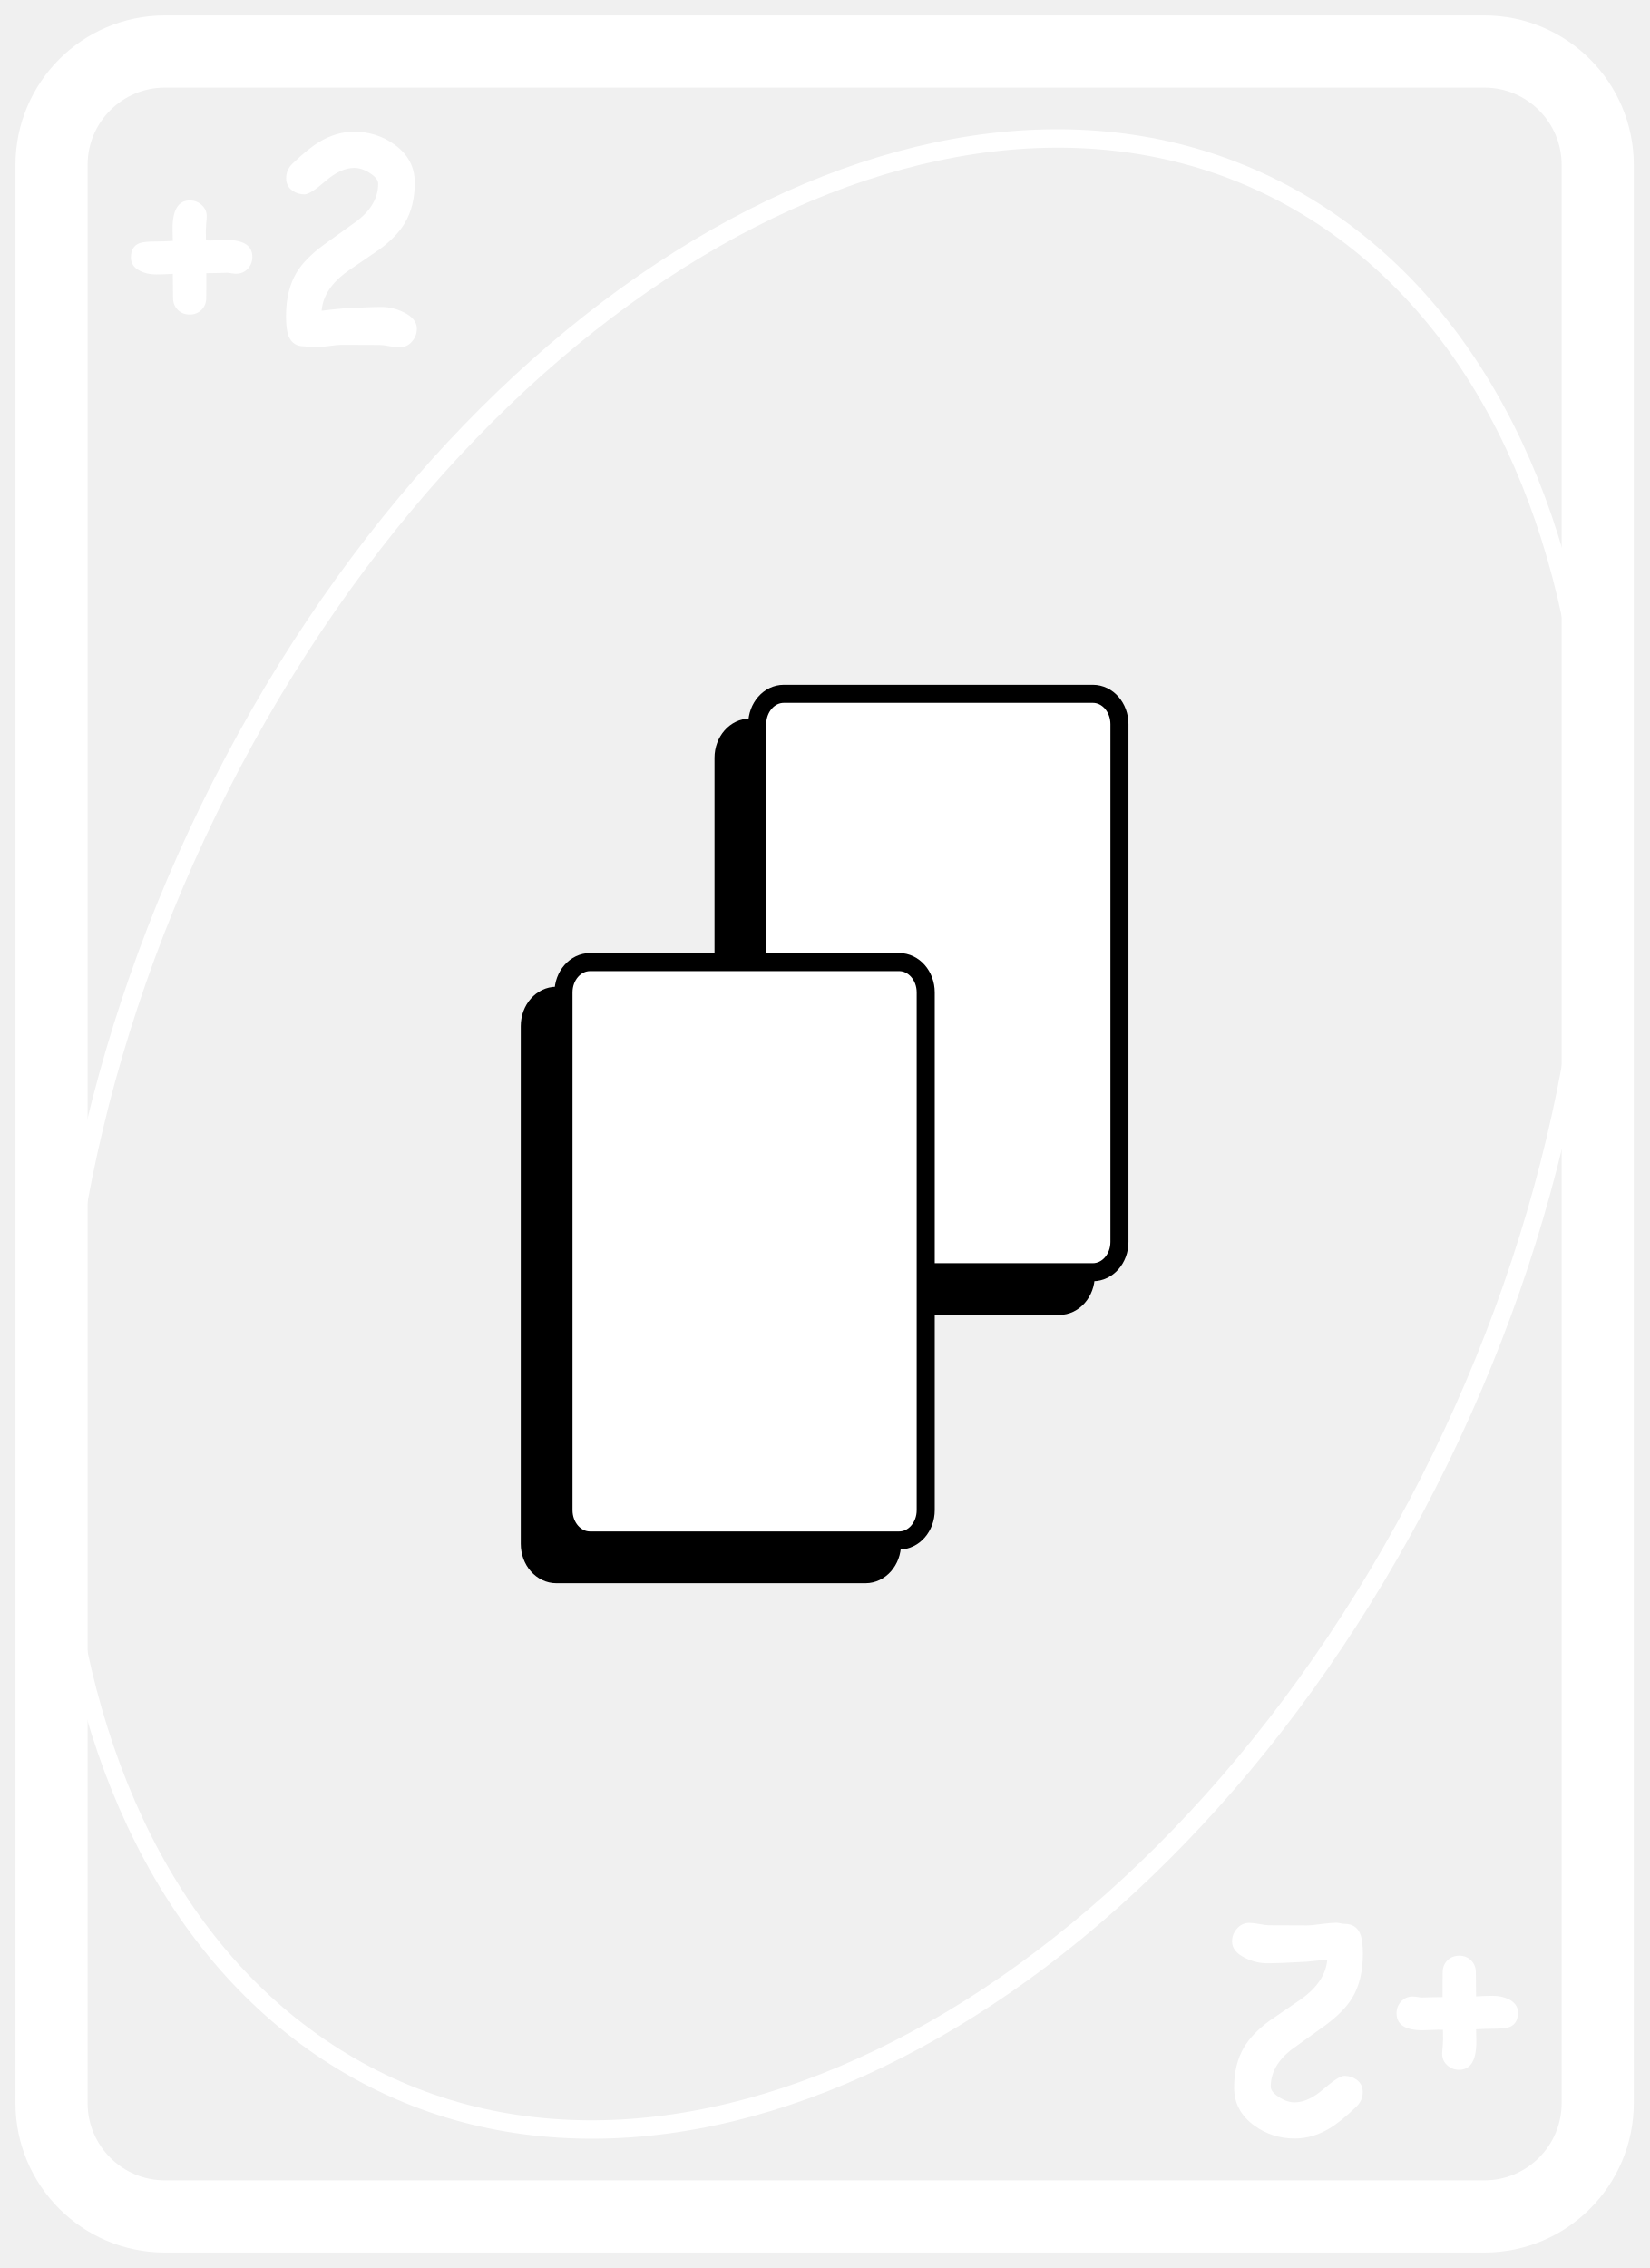
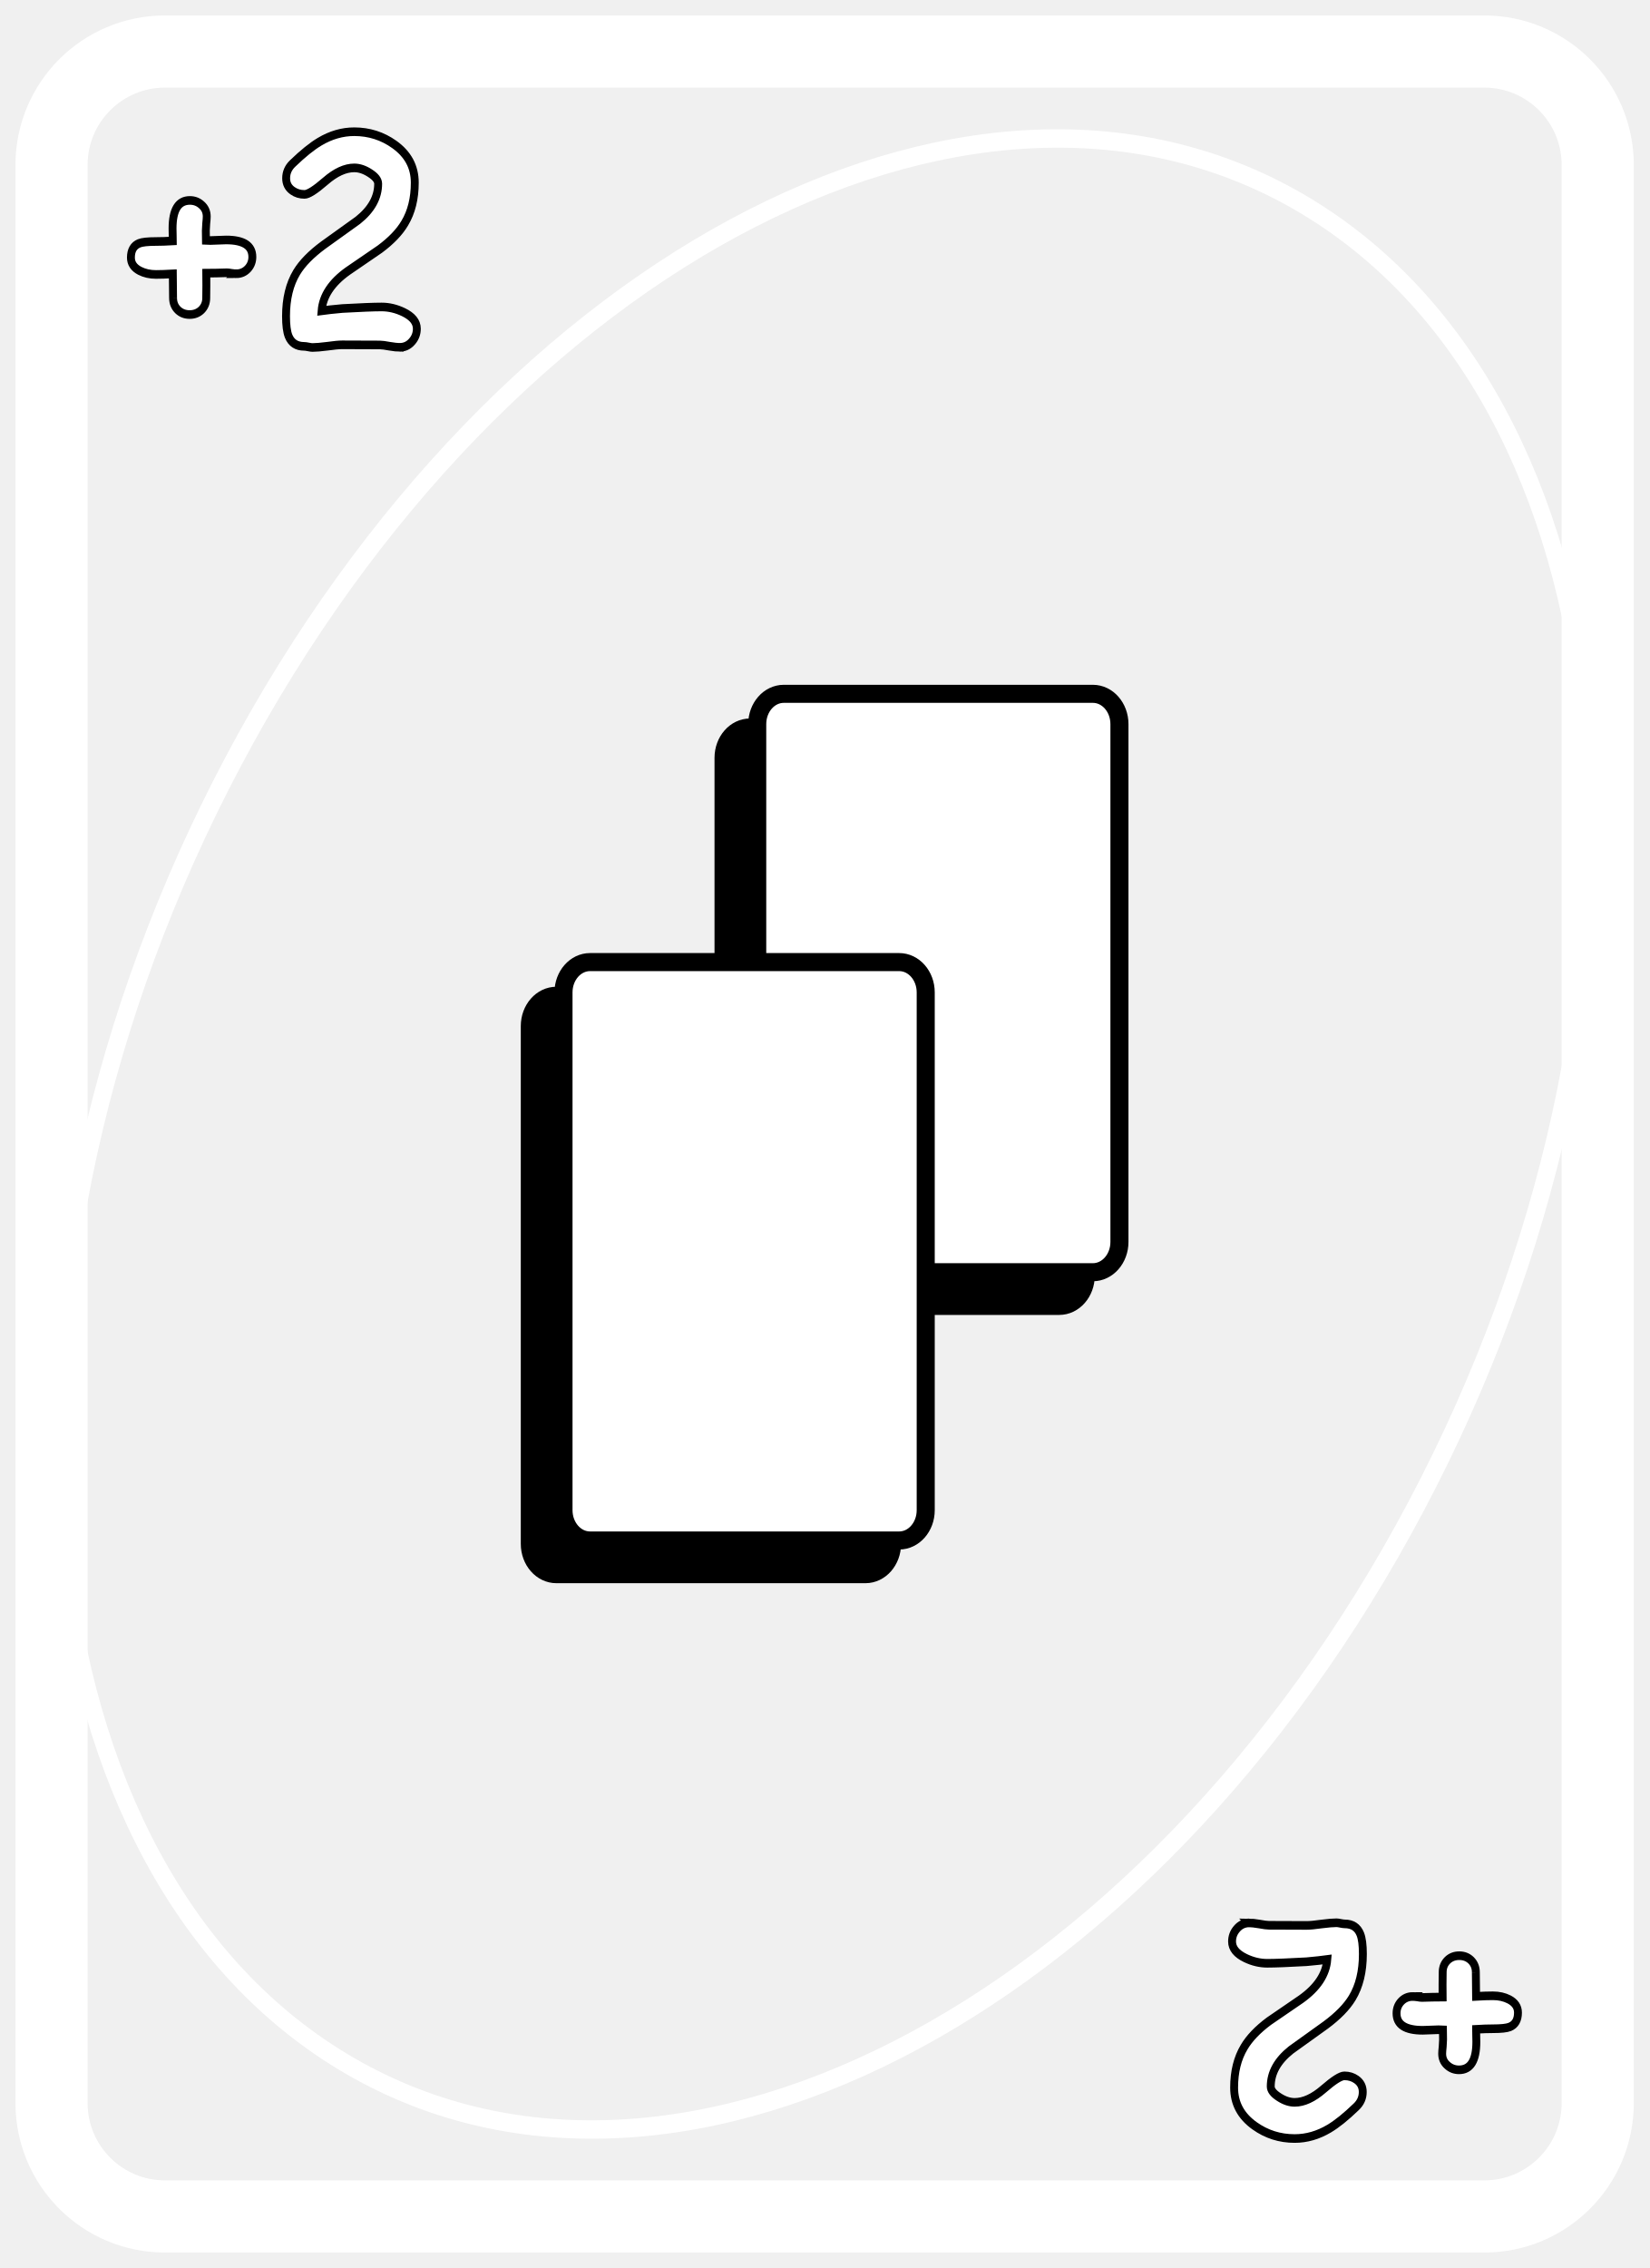
<svg xmlns="http://www.w3.org/2000/svg" width="800" height="1100" viewBox="0 0 211.667 291.042" version="1.1" id="svg1">
  <defs id="defs1">
    <rect x="269.328" y="465.552" width="378.983" height="584.826" id="rect5" />
    <rect x="119.274" y="323.193" width="492.485" height="238.547" id="rect2" />
    <rect x="119.274" y="323.193" width="492.485" height="238.547" id="rect3" />
    <rect x="119.274" y="323.193" width="492.485" height="238.547" id="rect2-1" />
    <rect x="119.274" y="323.193" width="492.485" height="238.547" id="rect3-5" />
    <rect x="119.274" y="323.193" width="492.485" height="238.547" id="rect4" />
    <rect x="269.328" y="465.552" width="378.983" height="584.826" id="rect5-0" />
    <rect x="269.328" y="465.552" width="378.983" height="584.826" id="rect6" />
  </defs>
  <g id="layer1" style="display:inline" transform="translate(6.614585,6.614585)">
    <rect style="fill:#000000;fill-opacity:0;stroke:#ffffff;stroke-width:9.26;stroke-dasharray:none;stroke-opacity:1" id="rect1" width="198.438" height="277.812" x="0" y="2.3925306e-14" rx="14.552" ry="14.552" />
  </g>
  <g id="layer2" transform="translate(6.090024,6.289888)">
    <ellipse style="fill:none;fill-opacity:1;stroke:#ffffff;stroke-width:2.29;stroke-dasharray:none;stroke-opacity:1" id="path1" ry="134.068" rx="89.692" cy="64.942" cx="153.755" transform="matrix(0.8465243,0.5323501,-0.4683315,0.8835528,0,0)" />
  </g>
  <g id="layer3" transform="translate(7.264138,14.76449)">
-     <path d="m 341.988,558.142 q -0.884,0 -2.653,-0.221 -1.695,-0.295 -2.653,-0.295 -1.99,0 -5.895,0.147 -3.832,0.074 -5.895,0.074 0.074,2.506 0,6.559 -0.074,5.158 -0.074,6.485 0,3.758 -2.727,6.264 -2.727,2.432 -6.78,2.432 -4.053,0 -6.78,-2.432 -2.727,-2.506 -2.727,-6.264 0,0.958 -0.147,-12.675 -5.527,0.295 -9.654,0.295 -5.232,0 -9.285,-1.916 -5.085,-2.432 -5.085,-6.927 0,-5.748 4.716,-7.517 2.579,-0.958 9.654,-0.958 4.2,0 9.654,-0.295 0,-0.737 -0.074,-2.948 -0.074,-2.211 -0.074,-3.611 0,-14.738 9.948,-14.738 3.906,0 6.78,2.432 2.874,2.358 2.874,6.043 0,1.179 -0.295,3.685 -0.221,2.432 -0.221,3.685 l 0.074,5.158 q 1.695,0.074 2.579,0.074 1.474,0 4.422,-0.147 3.021,-0.147 4.569,-0.147 15.033,0 15.033,8.917 0,3.537 -2.506,6.116 -2.727,2.727 -6.78,2.727 z m 93.736,38.688 q -1.842,0 -5.748,-0.59 -3.832,-0.663 -5.527,-0.663 l -21.665,-0.074 q -2.8,0 -8.475,0.737 -5.674,0.663 -8.548,0.663 -0.811,0 -2.358,-0.295 -1.548,-0.295 -2.358,-0.295 -6.632,0 -8.99,-5.38 -1.474,-3.39 -1.474,-10.464 0,-13.78 6.116,-23.066 4.716,-7.148 15.254,-14.296 9.948,-6.559 19.823,-13.043 11.643,-8.475 11.643,-19.234 0,-2.8 -4.643,-5.527 -4.643,-2.8 -9.064,-2.8 -7.811,0 -16.581,7.001 -8.696,6.927 -11.938,6.927 -3.906,0 -6.853,-1.916 -3.685,-2.358 -3.685,-6.559 0,-4.495 3.685,-7.738 8.917,-7.885 15.549,-11.496 9.58,-5.232 19.823,-5.232 12.749,0 22.992,6.706 11.717,7.664 11.717,20.044 0,12.528 -5.748,21.297 -4.495,7.001 -14.223,13.633 -9.211,5.822 -18.423,11.57 -14.001,9.138 -15.033,20.855 4.053,-0.516 11.938,-1.179 15.696,-0.811 22.476,-0.811 6.338,0 12.528,2.727 7.664,3.39 7.664,8.696 0,3.832 -2.727,6.706 -2.874,3.095 -7.148,3.095 z" id="text1-1" style="font-weight:bold;font-size:150.921px;font-family:'Comic Sans MS';-inkscape-font-specification:'Comic Sans MS, Bold';white-space:pre;fill:#ffffff;stroke:#ffffff;stroke-width:0" transform="matrix(0.2237956,0,0,0.2441468,-53.48998,-115.9044)" aria-label="+2" />
-     <path d="m 341.988,558.142 q -0.884,0 -2.653,-0.221 -1.695,-0.295 -2.653,-0.295 -1.99,0 -5.895,0.147 -3.832,0.074 -5.895,0.074 0.074,2.506 0,6.559 -0.074,5.158 -0.074,6.485 0,3.758 -2.727,6.264 -2.727,2.432 -6.78,2.432 -4.053,0 -6.78,-2.432 -2.727,-2.506 -2.727,-6.264 0,0.958 -0.147,-12.675 -5.527,0.295 -9.654,0.295 -5.232,0 -9.285,-1.916 -5.085,-2.432 -5.085,-6.927 0,-5.748 4.716,-7.517 2.579,-0.958 9.654,-0.958 4.2,0 9.654,-0.295 0,-0.737 -0.074,-2.948 -0.074,-2.211 -0.074,-3.611 0,-14.738 9.948,-14.738 3.906,0 6.78,2.432 2.874,2.358 2.874,6.043 0,1.179 -0.295,3.685 -0.221,2.432 -0.221,3.685 l 0.074,5.158 q 1.695,0.074 2.579,0.074 1.474,0 4.422,-0.147 3.021,-0.147 4.569,-0.147 15.033,0 15.033,8.917 0,3.537 -2.506,6.116 -2.727,2.727 -6.78,2.727 z m 93.736,38.688 q -1.842,0 -5.748,-0.59 -3.832,-0.663 -5.527,-0.663 l -21.665,-0.074 q -2.8,0 -8.475,0.737 -5.674,0.663 -8.548,0.663 -0.811,0 -2.358,-0.295 -1.548,-0.295 -2.358,-0.295 -6.632,0 -8.99,-5.38 -1.474,-3.39 -1.474,-10.464 0,-13.78 6.116,-23.066 4.716,-7.148 15.254,-14.296 9.948,-6.559 19.823,-13.043 11.643,-8.475 11.643,-19.234 0,-2.8 -4.643,-5.527 -4.643,-2.8 -9.064,-2.8 -7.811,0 -16.581,7.001 -8.696,6.927 -11.938,6.927 -3.906,0 -6.853,-1.916 -3.685,-2.358 -3.685,-6.559 0,-4.495 3.685,-7.738 8.917,-7.885 15.549,-11.496 9.58,-5.232 19.823,-5.232 12.749,0 22.992,6.706 11.717,7.664 11.717,20.044 0,12.528 -5.748,21.297 -4.495,7.001 -14.223,13.633 -9.211,5.822 -18.423,11.57 -14.001,9.138 -15.033,20.855 4.053,-0.516 11.938,-1.179 15.696,-0.811 22.476,-0.811 6.338,0 12.528,2.727 7.664,3.39 7.664,8.696 0,3.832 -2.727,6.706 -2.874,3.095 -7.148,3.095 z" id="text6" style="font-weight:bold;font-size:150.921px;font-family:'Comic Sans MS';-inkscape-font-specification:'Comic Sans MS, Bold';white-space:pre;fill:#ffffff;stroke:#ffffff;stroke-width:0" transform="matrix(-0.2237956,0,0,-0.2441468,250.5832,377.7057)" aria-label="+2" />
+     <path d="m 341.988,558.142 q -0.884,0 -2.653,-0.221 -1.695,-0.295 -2.653,-0.295 -1.99,0 -5.895,0.147 -3.832,0.074 -5.895,0.074 0.074,2.506 0,6.559 -0.074,5.158 -0.074,6.485 0,3.758 -2.727,6.264 -2.727,2.432 -6.78,2.432 -4.053,0 -6.78,-2.432 -2.727,-2.506 -2.727,-6.264 0,0.958 -0.147,-12.675 -5.527,0.295 -9.654,0.295 -5.232,0 -9.285,-1.916 -5.085,-2.432 -5.085,-6.927 0,-5.748 4.716,-7.517 2.579,-0.958 9.654,-0.958 4.2,0 9.654,-0.295 0,-0.737 -0.074,-2.948 -0.074,-2.211 -0.074,-3.611 0,-14.738 9.948,-14.738 3.906,0 6.78,2.432 2.874,2.358 2.874,6.043 0,1.179 -0.295,3.685 -0.221,2.432 -0.221,3.685 l 0.074,5.158 q 1.695,0.074 2.579,0.074 1.474,0 4.422,-0.147 3.021,-0.147 4.569,-0.147 15.033,0 15.033,8.917 0,3.537 -2.506,6.116 -2.727,2.727 -6.78,2.727 z m 93.736,38.688 q -1.842,0 -5.748,-0.59 -3.832,-0.663 -5.527,-0.663 l -21.665,-0.074 q -2.8,0 -8.475,0.737 -5.674,0.663 -8.548,0.663 -0.811,0 -2.358,-0.295 -1.548,-0.295 -2.358,-0.295 -6.632,0 -8.99,-5.38 -1.474,-3.39 -1.474,-10.464 0,-13.78 6.116,-23.066 4.716,-7.148 15.254,-14.296 9.948,-6.559 19.823,-13.043 11.643,-8.475 11.643,-19.234 0,-2.8 -4.643,-5.527 -4.643,-2.8 -9.064,-2.8 -7.811,0 -16.581,7.001 -8.696,6.927 -11.938,6.927 -3.906,0 -6.853,-1.916 -3.685,-2.358 -3.685,-6.559 0,-4.495 3.685,-7.738 8.917,-7.885 15.549,-11.496 9.58,-5.232 19.823,-5.232 12.749,0 22.992,6.706 11.717,7.664 11.717,20.044 0,12.528 -5.748,21.297 -4.495,7.001 -14.223,13.633 -9.211,5.822 -18.423,11.57 -14.001,9.138 -15.033,20.855 4.053,-0.516 11.938,-1.179 15.696,-0.811 22.476,-0.811 6.338,0 12.528,2.727 7.664,3.39 7.664,8.696 0,3.832 -2.727,6.706 -2.874,3.095 -7.148,3.095 z" id="text1-1" style="font-weight:bold;font-size:150.921px;font-family:'Comic Sans MS';-inkscape-font-specification:'Comic Sans MS, Bold';white-space:pre;fill:#ffffff;stroke:#000000;stroke-width:4.528;stroke-opacity:1;stroke-dasharray:none" transform="matrix(0.2237956,0,0,0.2441468,-53.48998,-115.9044)" aria-label="+2" />
+     <path d="m 341.988,558.142 q -0.884,0 -2.653,-0.221 -1.695,-0.295 -2.653,-0.295 -1.99,0 -5.895,0.147 -3.832,0.074 -5.895,0.074 0.074,2.506 0,6.559 -0.074,5.158 -0.074,6.485 0,3.758 -2.727,6.264 -2.727,2.432 -6.78,2.432 -4.053,0 -6.78,-2.432 -2.727,-2.506 -2.727,-6.264 0,0.958 -0.147,-12.675 -5.527,0.295 -9.654,0.295 -5.232,0 -9.285,-1.916 -5.085,-2.432 -5.085,-6.927 0,-5.748 4.716,-7.517 2.579,-0.958 9.654,-0.958 4.2,0 9.654,-0.295 0,-0.737 -0.074,-2.948 -0.074,-2.211 -0.074,-3.611 0,-14.738 9.948,-14.738 3.906,0 6.78,2.432 2.874,2.358 2.874,6.043 0,1.179 -0.295,3.685 -0.221,2.432 -0.221,3.685 l 0.074,5.158 q 1.695,0.074 2.579,0.074 1.474,0 4.422,-0.147 3.021,-0.147 4.569,-0.147 15.033,0 15.033,8.917 0,3.537 -2.506,6.116 -2.727,2.727 -6.78,2.727 z m 93.736,38.688 q -1.842,0 -5.748,-0.59 -3.832,-0.663 -5.527,-0.663 l -21.665,-0.074 q -2.8,0 -8.475,0.737 -5.674,0.663 -8.548,0.663 -0.811,0 -2.358,-0.295 -1.548,-0.295 -2.358,-0.295 -6.632,0 -8.99,-5.38 -1.474,-3.39 -1.474,-10.464 0,-13.78 6.116,-23.066 4.716,-7.148 15.254,-14.296 9.948,-6.559 19.823,-13.043 11.643,-8.475 11.643,-19.234 0,-2.8 -4.643,-5.527 -4.643,-2.8 -9.064,-2.8 -7.811,0 -16.581,7.001 -8.696,6.927 -11.938,6.927 -3.906,0 -6.853,-1.916 -3.685,-2.358 -3.685,-6.559 0,-4.495 3.685,-7.738 8.917,-7.885 15.549,-11.496 9.58,-5.232 19.823,-5.232 12.749,0 22.992,6.706 11.717,7.664 11.717,20.044 0,12.528 -5.748,21.297 -4.495,7.001 -14.223,13.633 -9.211,5.822 -18.423,11.57 -14.001,9.138 -15.033,20.855 4.053,-0.516 11.938,-1.179 15.696,-0.811 22.476,-0.811 6.338,0 12.528,2.727 7.664,3.39 7.664,8.696 0,3.832 -2.727,6.706 -2.874,3.095 -7.148,3.095 z" id="text6" style="font-weight:bold;font-size:150.921px;font-family:'Comic Sans MS';-inkscape-font-specification:'Comic Sans MS, Bold';white-space:pre;fill:#ffffff;stroke:#000000;stroke-width:4.528;stroke-opacity:1;stroke-dasharray:none" transform="matrix(-0.2237956,0,0,-0.2441468,250.5832,377.7057)" aria-label="+2" />
  </g>
  <g id="layer8" transform="matrix(1.328443,0,0,1.328443,-46.96418,-36.18368)">
    <g id="layer6" transform="translate(82.9769,-56.52199)">
      <rect style="display:inline;fill:#000000;fill-opacity:1;stroke:#000000;stroke-width:1.744;stroke-dasharray:none;stroke-opacity:1" id="rect1-0" width="34.994" height="55.872" x="22.277" y="154.036" rx="2.566" ry="2.927" />
      <rect style="display:inline;fill:#ffffff;fill-opacity:1;stroke:#000000;stroke-width:1.744;stroke-dasharray:none;stroke-opacity:1" id="rect19" width="34.994" height="55.872" x="25.531" y="150.782" rx="2.566" ry="2.927" />
    </g>
    <g id="g8" transform="translate(64.26129,-30.60808)">
      <rect style="display:inline;fill:#000000;fill-opacity:1;stroke:#000000;stroke-width:1.744;stroke-dasharray:none;stroke-opacity:1" id="rect7" width="34.994" height="55.872" x="22.277" y="154.036" rx="2.566" ry="2.927" />
      <rect style="display:inline;fill:#ffffff;fill-opacity:1;stroke:#000000;stroke-width:1.744;stroke-dasharray:none;stroke-opacity:1" id="rect8" width="34.994" height="55.872" x="25.531" y="150.782" rx="2.566" ry="2.927" />
    </g>
  </g>
</svg>
